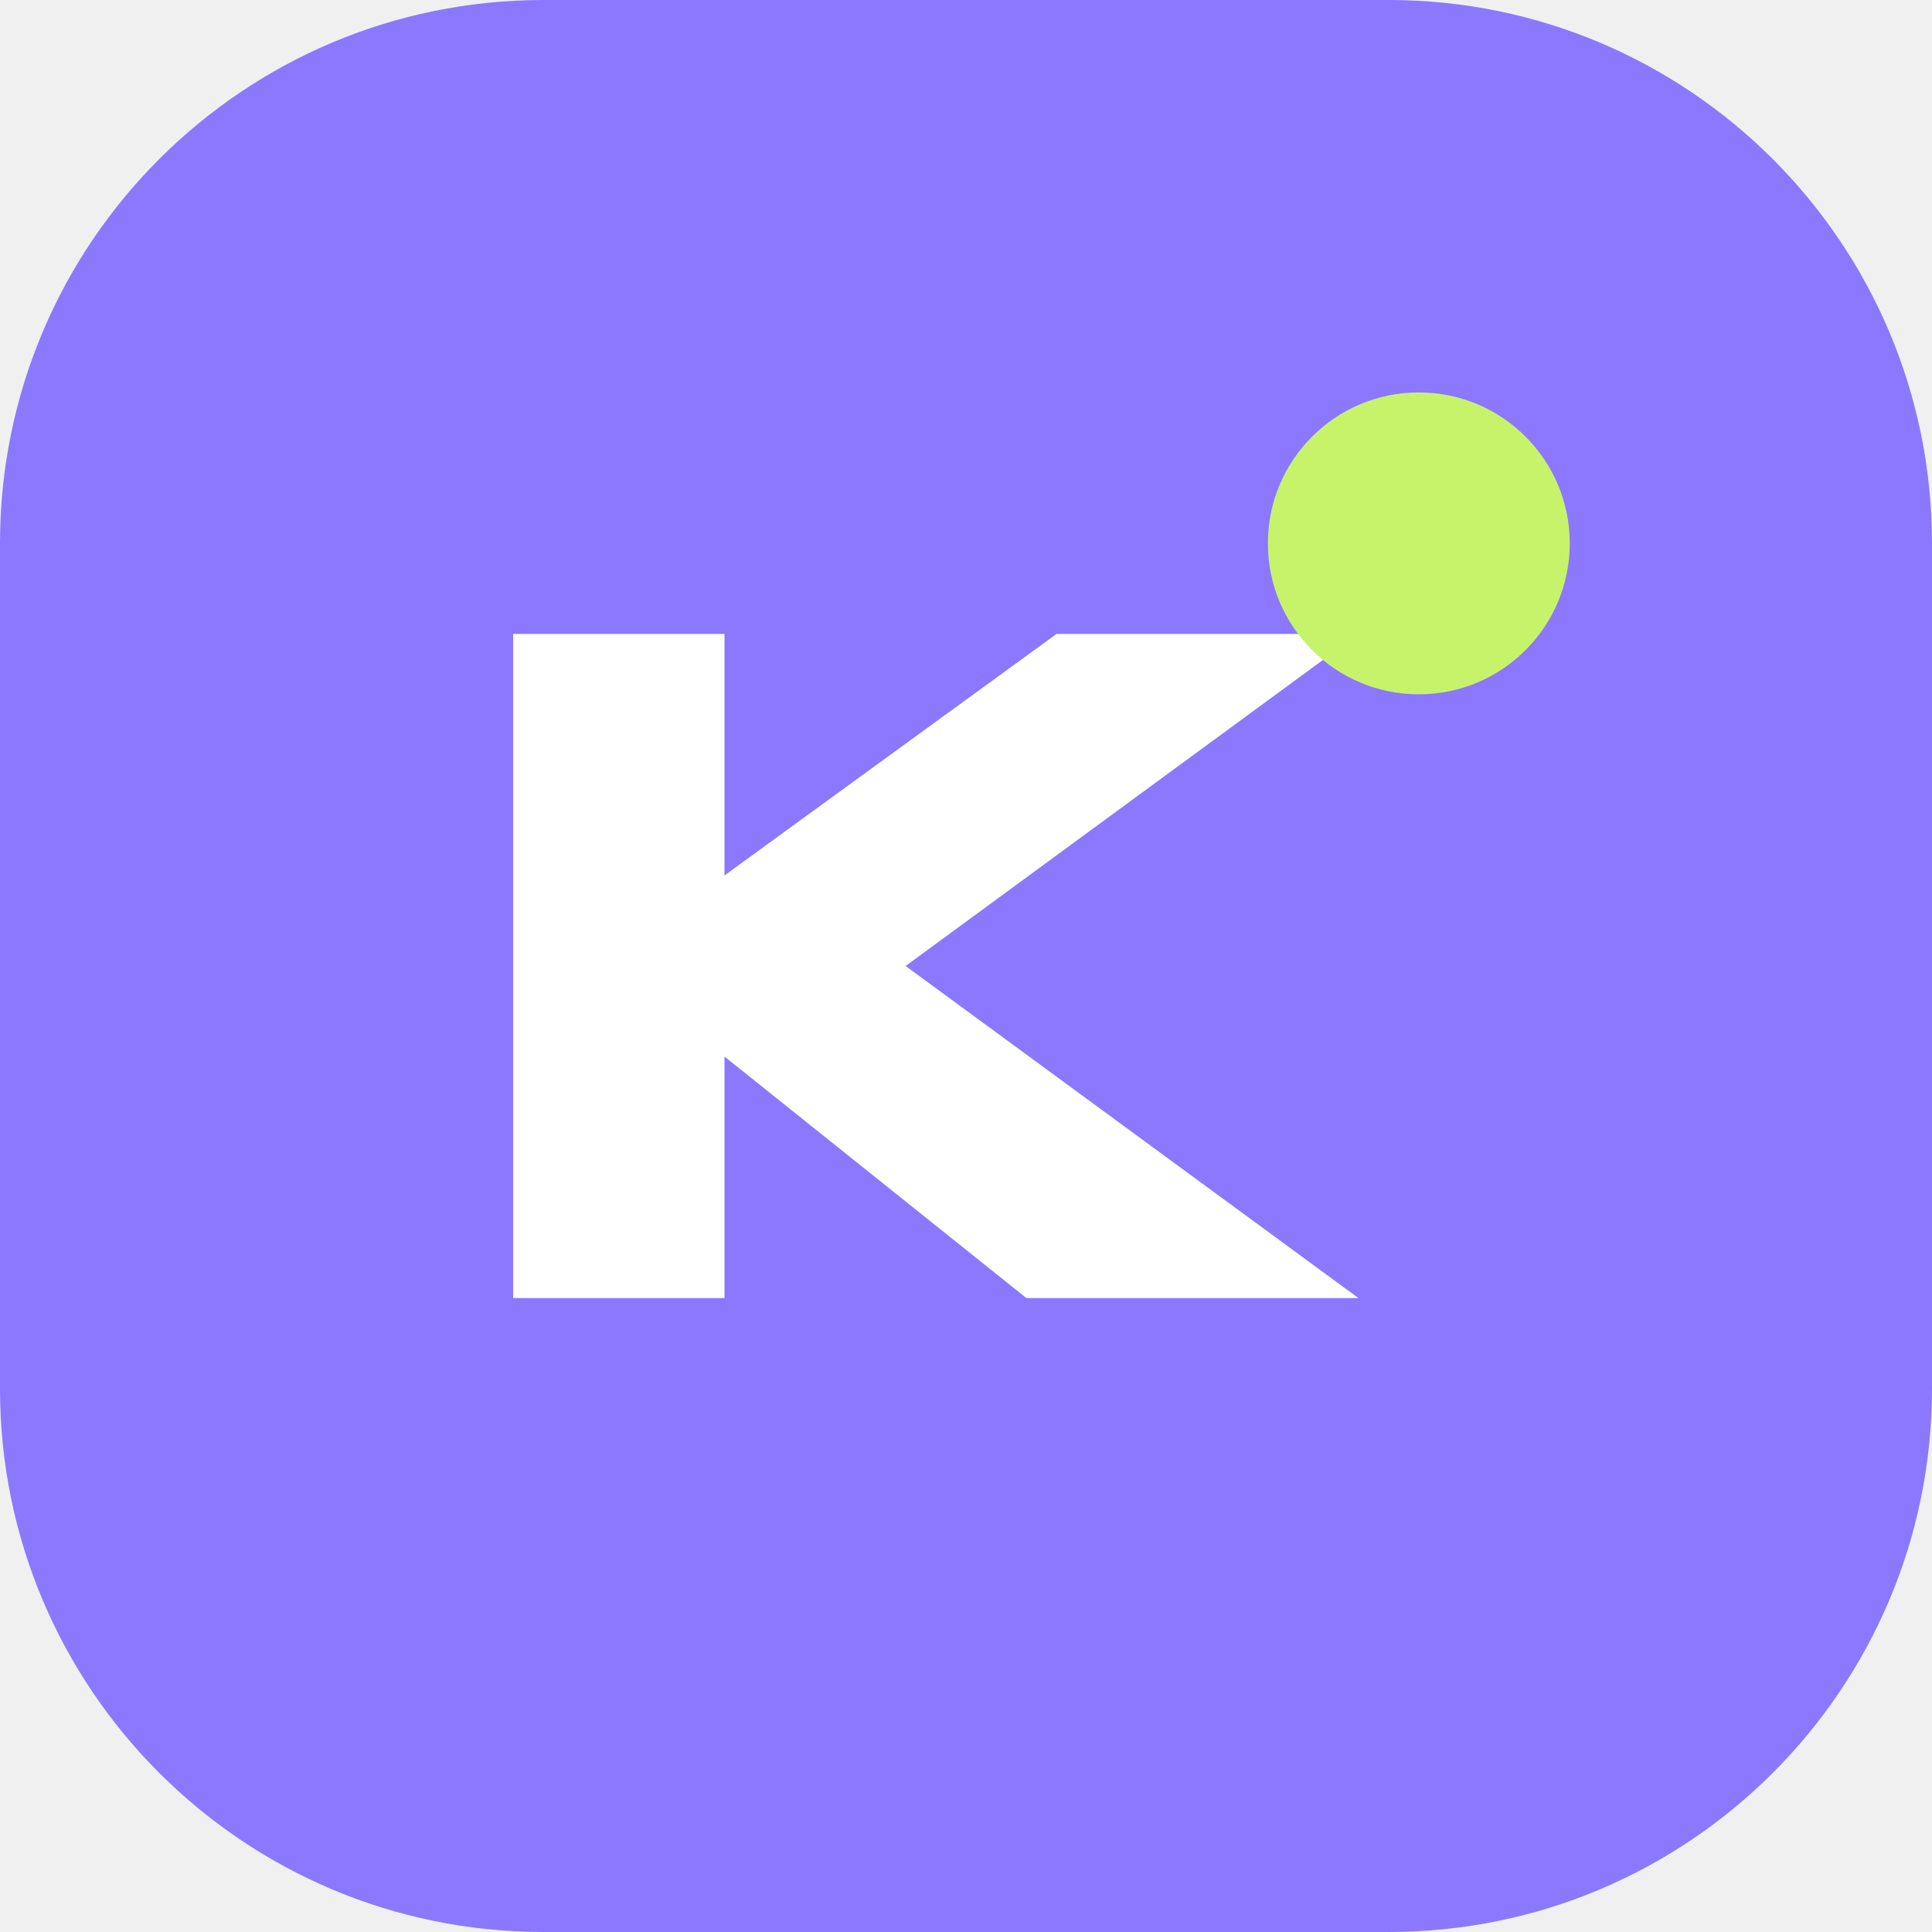
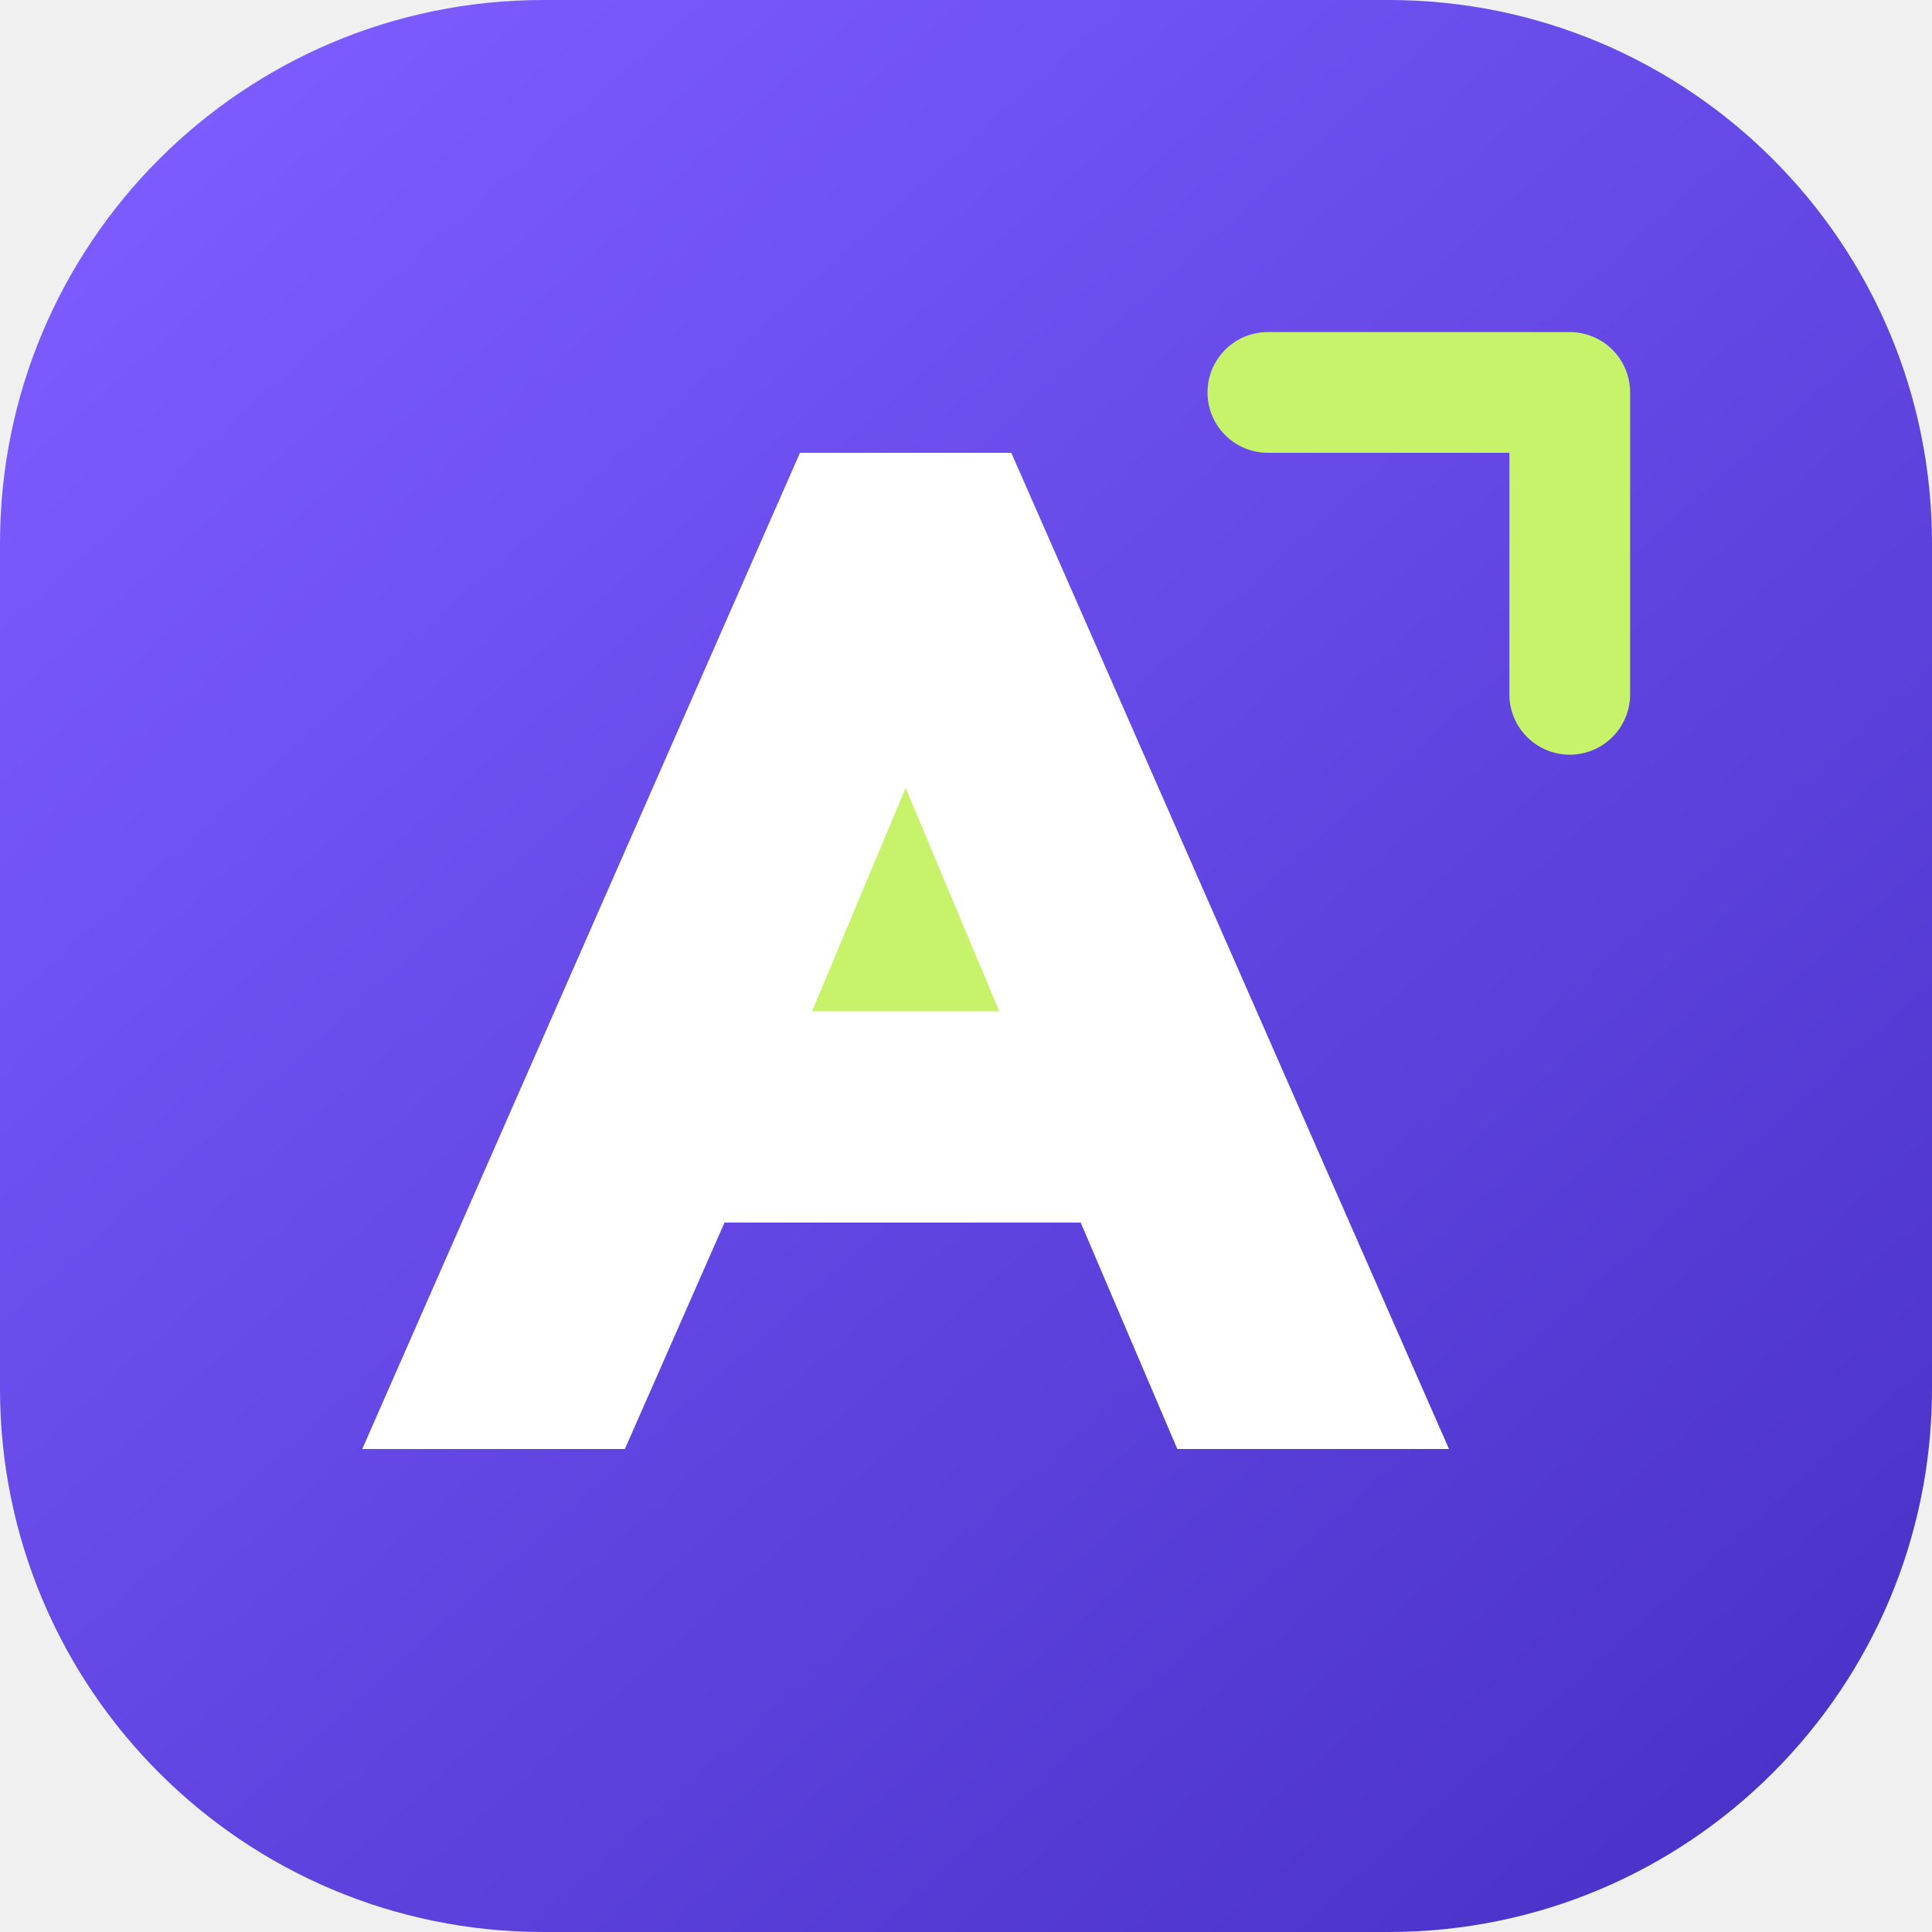
<svg xmlns="http://www.w3.org/2000/svg" viewBox="0 0 64 64">
-   <rect width="64" height="64" rx="18" fill="#8b78ff" />
-   <path d="M17 43V21h7v8l11-8h10L30 32l15 11H34L24 35v8z" fill="#fff" />
-   <circle cx="47" cy="18" r="5" fill="#c7f36b" />
+   <defs>
+     <linearGradient id="bg" x1="6" y1="4" x2="58" y2="62" gradientUnits="userSpaceOnUse">
+       <stop stop-color="#7C5BFF" />
+       <stop offset="1" stop-color="#4A32C8" />
+     </linearGradient>
+   </defs>
+   <rect width="64" height="64" rx="18" fill="url(#bg)" />
+   <path d="M12 48 26.5 15h7L48 48h-9l-3.2-7.5H24L20.7 48H12Z" fill="#fff" />
+   <path d="M26.9 33.5h6.2L30 26.1l-3.1 7.4Z" fill="#C7F36B" />
+   <path d="M42 13h10v10" fill="none" stroke="#C7F36B" stroke-width="4" stroke-linecap="round" stroke-linejoin="round" />
</svg>
